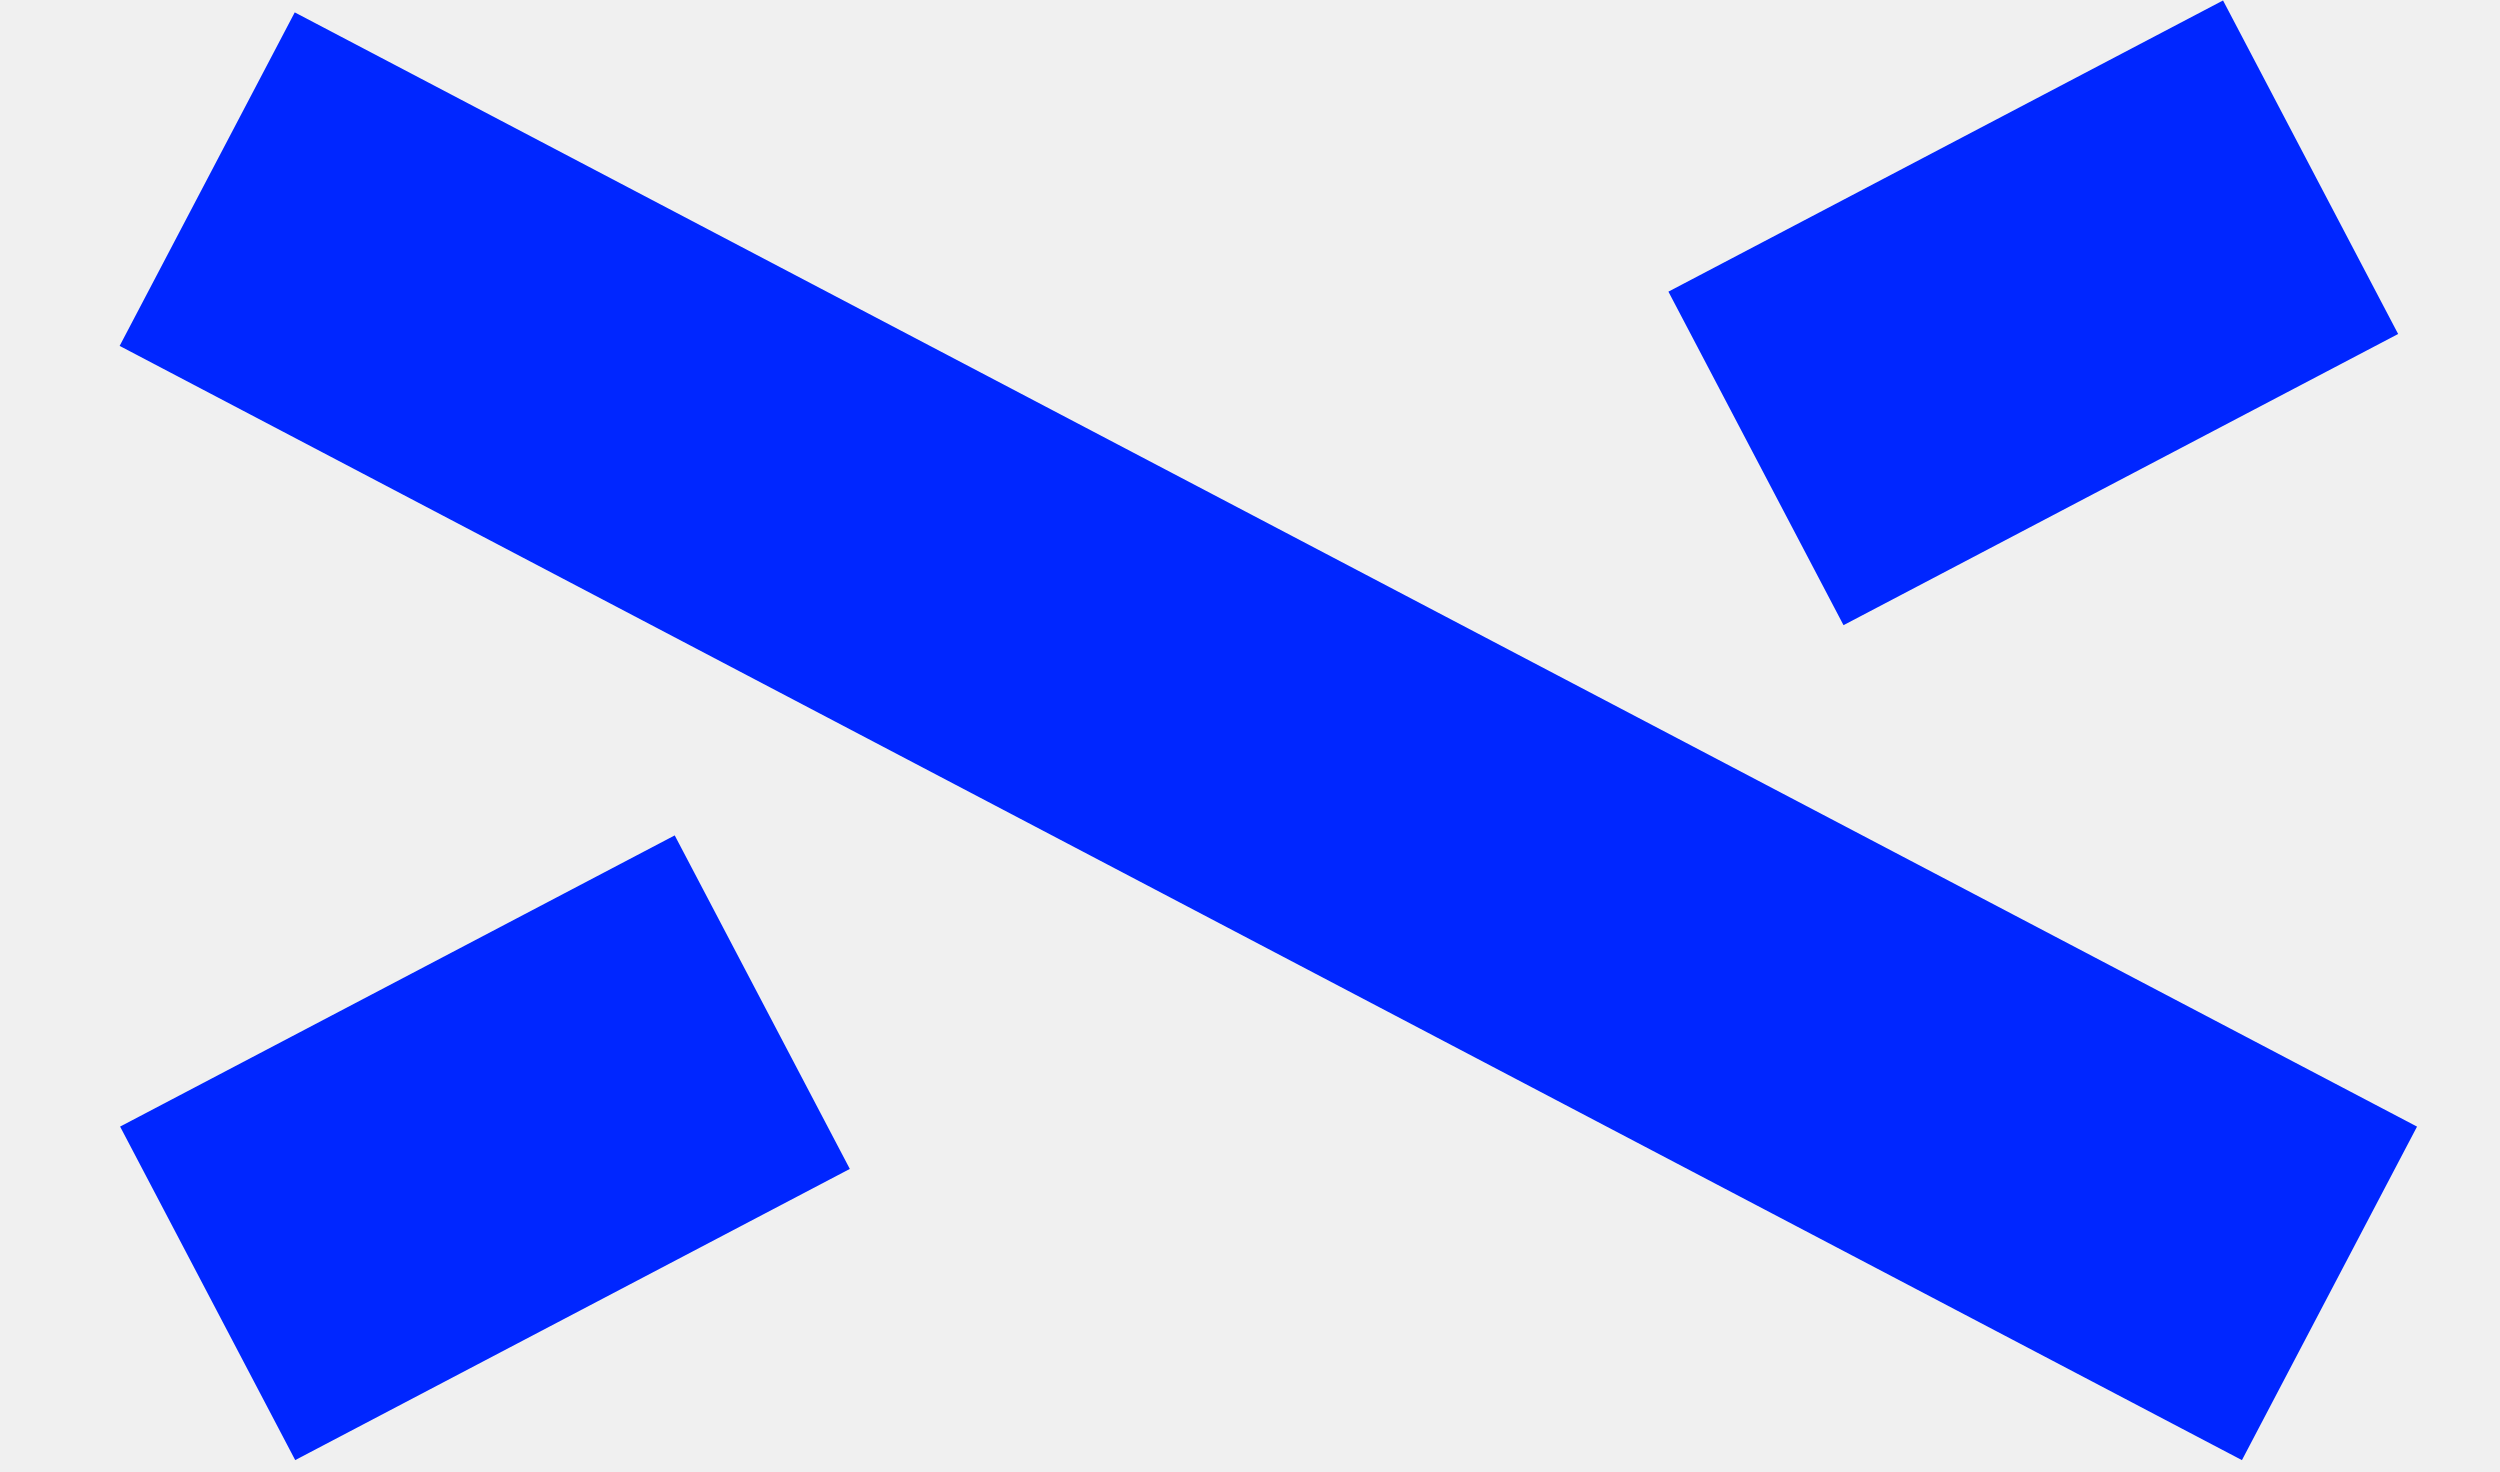
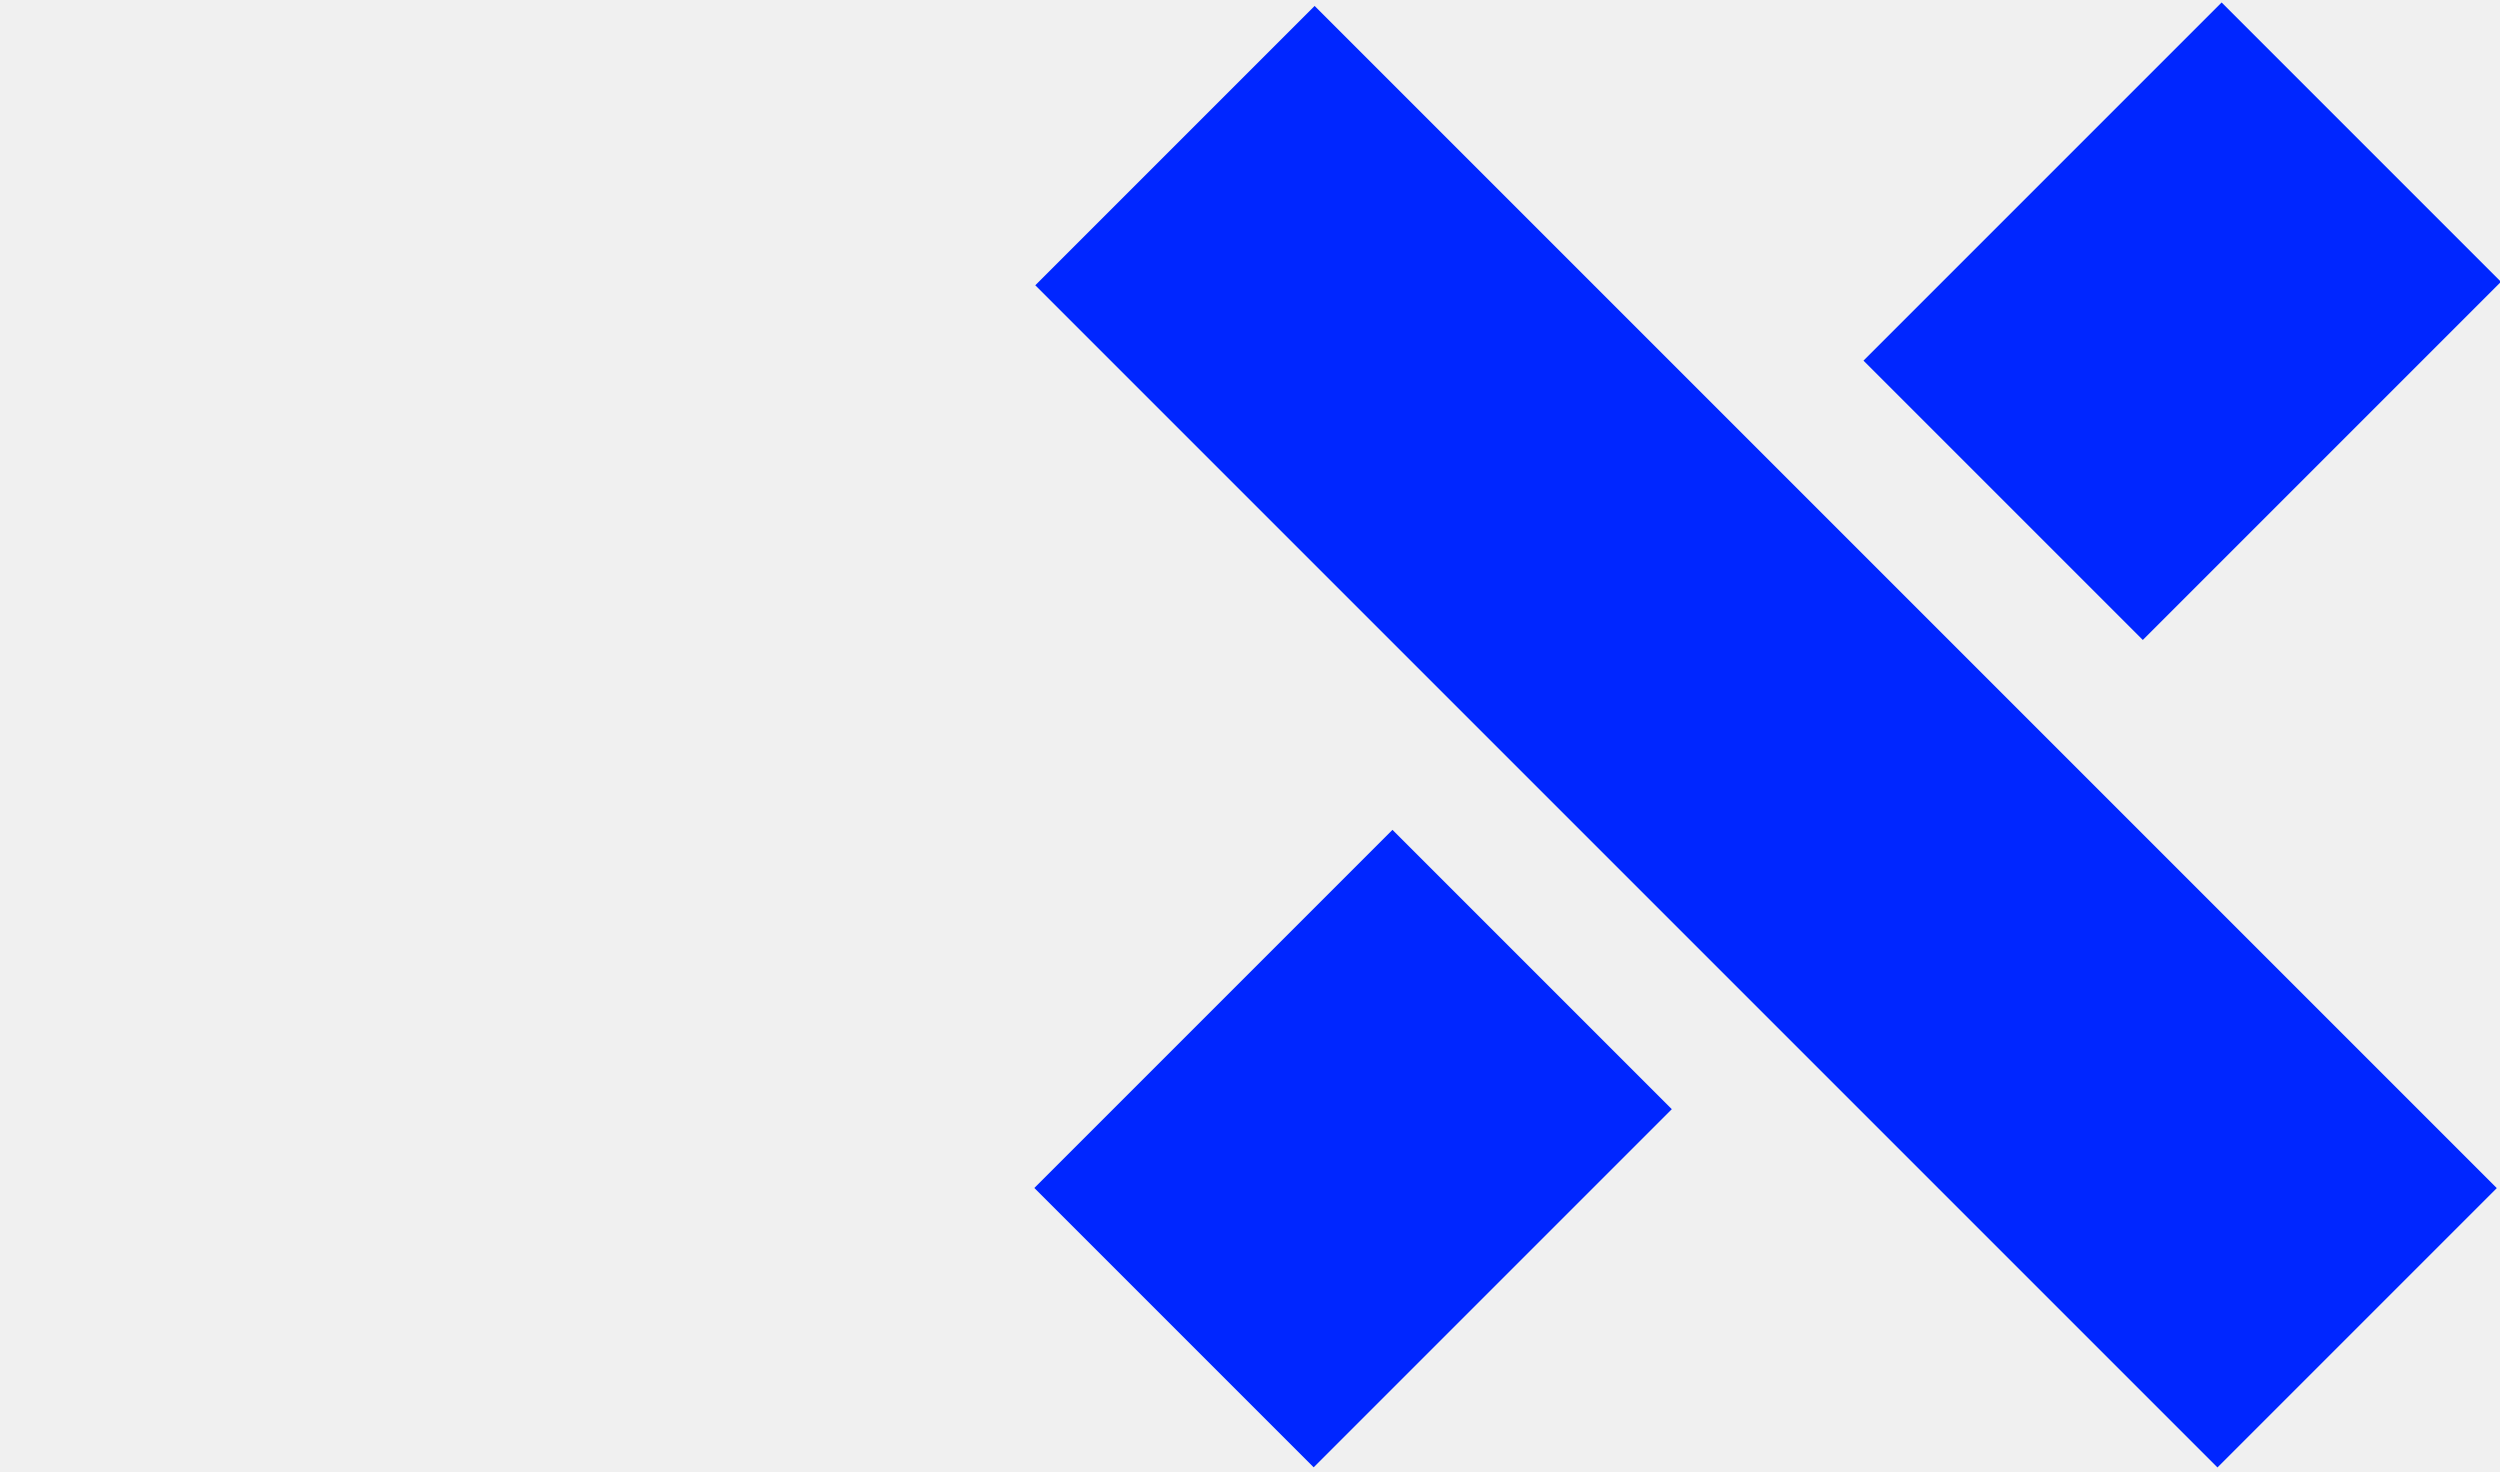
<svg xmlns="http://www.w3.org/2000/svg" id="Layer_1" data-name="Layer 1" version="1.1" viewBox="0 0 177.2 104.3">
  <defs>
    <style>
      .cls-1 {
        fill: #0026ff;
      }

      .cls-1, .cls-2 {
        stroke-width: 0px;
      }

      .cls-2 {
        fill: #fff;
      }

      .cls-3 {
        display: none;
      }
    </style>
  </defs>
  <g id="Layer_1_copy" data-name="Layer 1 copy" class="cls-3">
    <rect class="cls-1" x="53.9" y="1.1" width="27.8" height="59.7" transform="translate(-2 57) rotate(-45)" />
    <rect class="cls-1" x="37.9" y="59.4" width="59.7" height="27.8" transform="translate(-32 69.4) rotate(-45)" />
    <path class="cls-1" d="M71.3,52.4c0,15,6.4,28.6,16.4,38.1,11.2,10.6,27.4,13.8,46.4,13.8h6.3v-27.7h-9.9c-6.7,0-17.9-.4-24.6-7.1s-6.9-10.4-6.9-17.1,2.5-12.8,6.9-17.1c6.8-6.8,18-7.1,24.6-7.1h9.9V.5h-6.3c-18.9,0-35.2,3.2-46.4,13.8-10,9.5-16.4,23-16.4,38.1" />
  </g>
  <g id="Layer_2" data-name="Layer 2" class="cls-3">
    <rect class="cls-2" y=".5" width="177.2" height="103.8" />
    <g>
      <rect class="cls-1" y="0" width="59.7" height="27.8" />
      <rect class="cls-1" y="76.1" width="59.7" height="27.8" />
      <path class="cls-1" d="M177.2,52.4c0,15-6.4,28.6-16.4,38.1-11.2,10.6-27.4,13.8-46.4,13.8h-6.3v-27.7h9.9c6.7,0,17.9-.4,24.6-7.1,4.3-4.3,6.9-10.4,6.9-17.1s-2.5-12.8-6.9-17.1c-6.8-6.8-18-7.1-24.6-7.1h-9.9V.5h6.3c18.9,0,35.2,3.2,46.4,13.8,10,9.5,16.4,23,16.4,38.1" />
    </g>
  </g>
-   <rect class="cls-1" x="5" y="38.8" width="169.9" height="26.7" transform="translate(34.5 -35.8) rotate(27.7)" />
-   <rect class="cls-1" x="12.2" y="67.9" width="44.4" height="26.7" transform="translate(102.6 137.3) rotate(152.3)" />
-   <rect class="cls-1" x="121.9" y="8.8" width="44.4" height="26.7" transform="translate(282 -25.2) rotate(152.3)" />
+   <rect class="cls-1" x="111.2" y="-7" width="28" height="118.5" transform="translate(-.3 103.8) rotate(-45)" />
+   <rect class="cls-1" x="78" y="67.4" width="35.9" height="28" transform="translate(-29.5 91.7) rotate(-45)" />
+   <rect class="cls-1" x="136.7" y="8.8" width="35.9" height="28" transform="translate(29.2 116) rotate(-45)" />
</svg>
